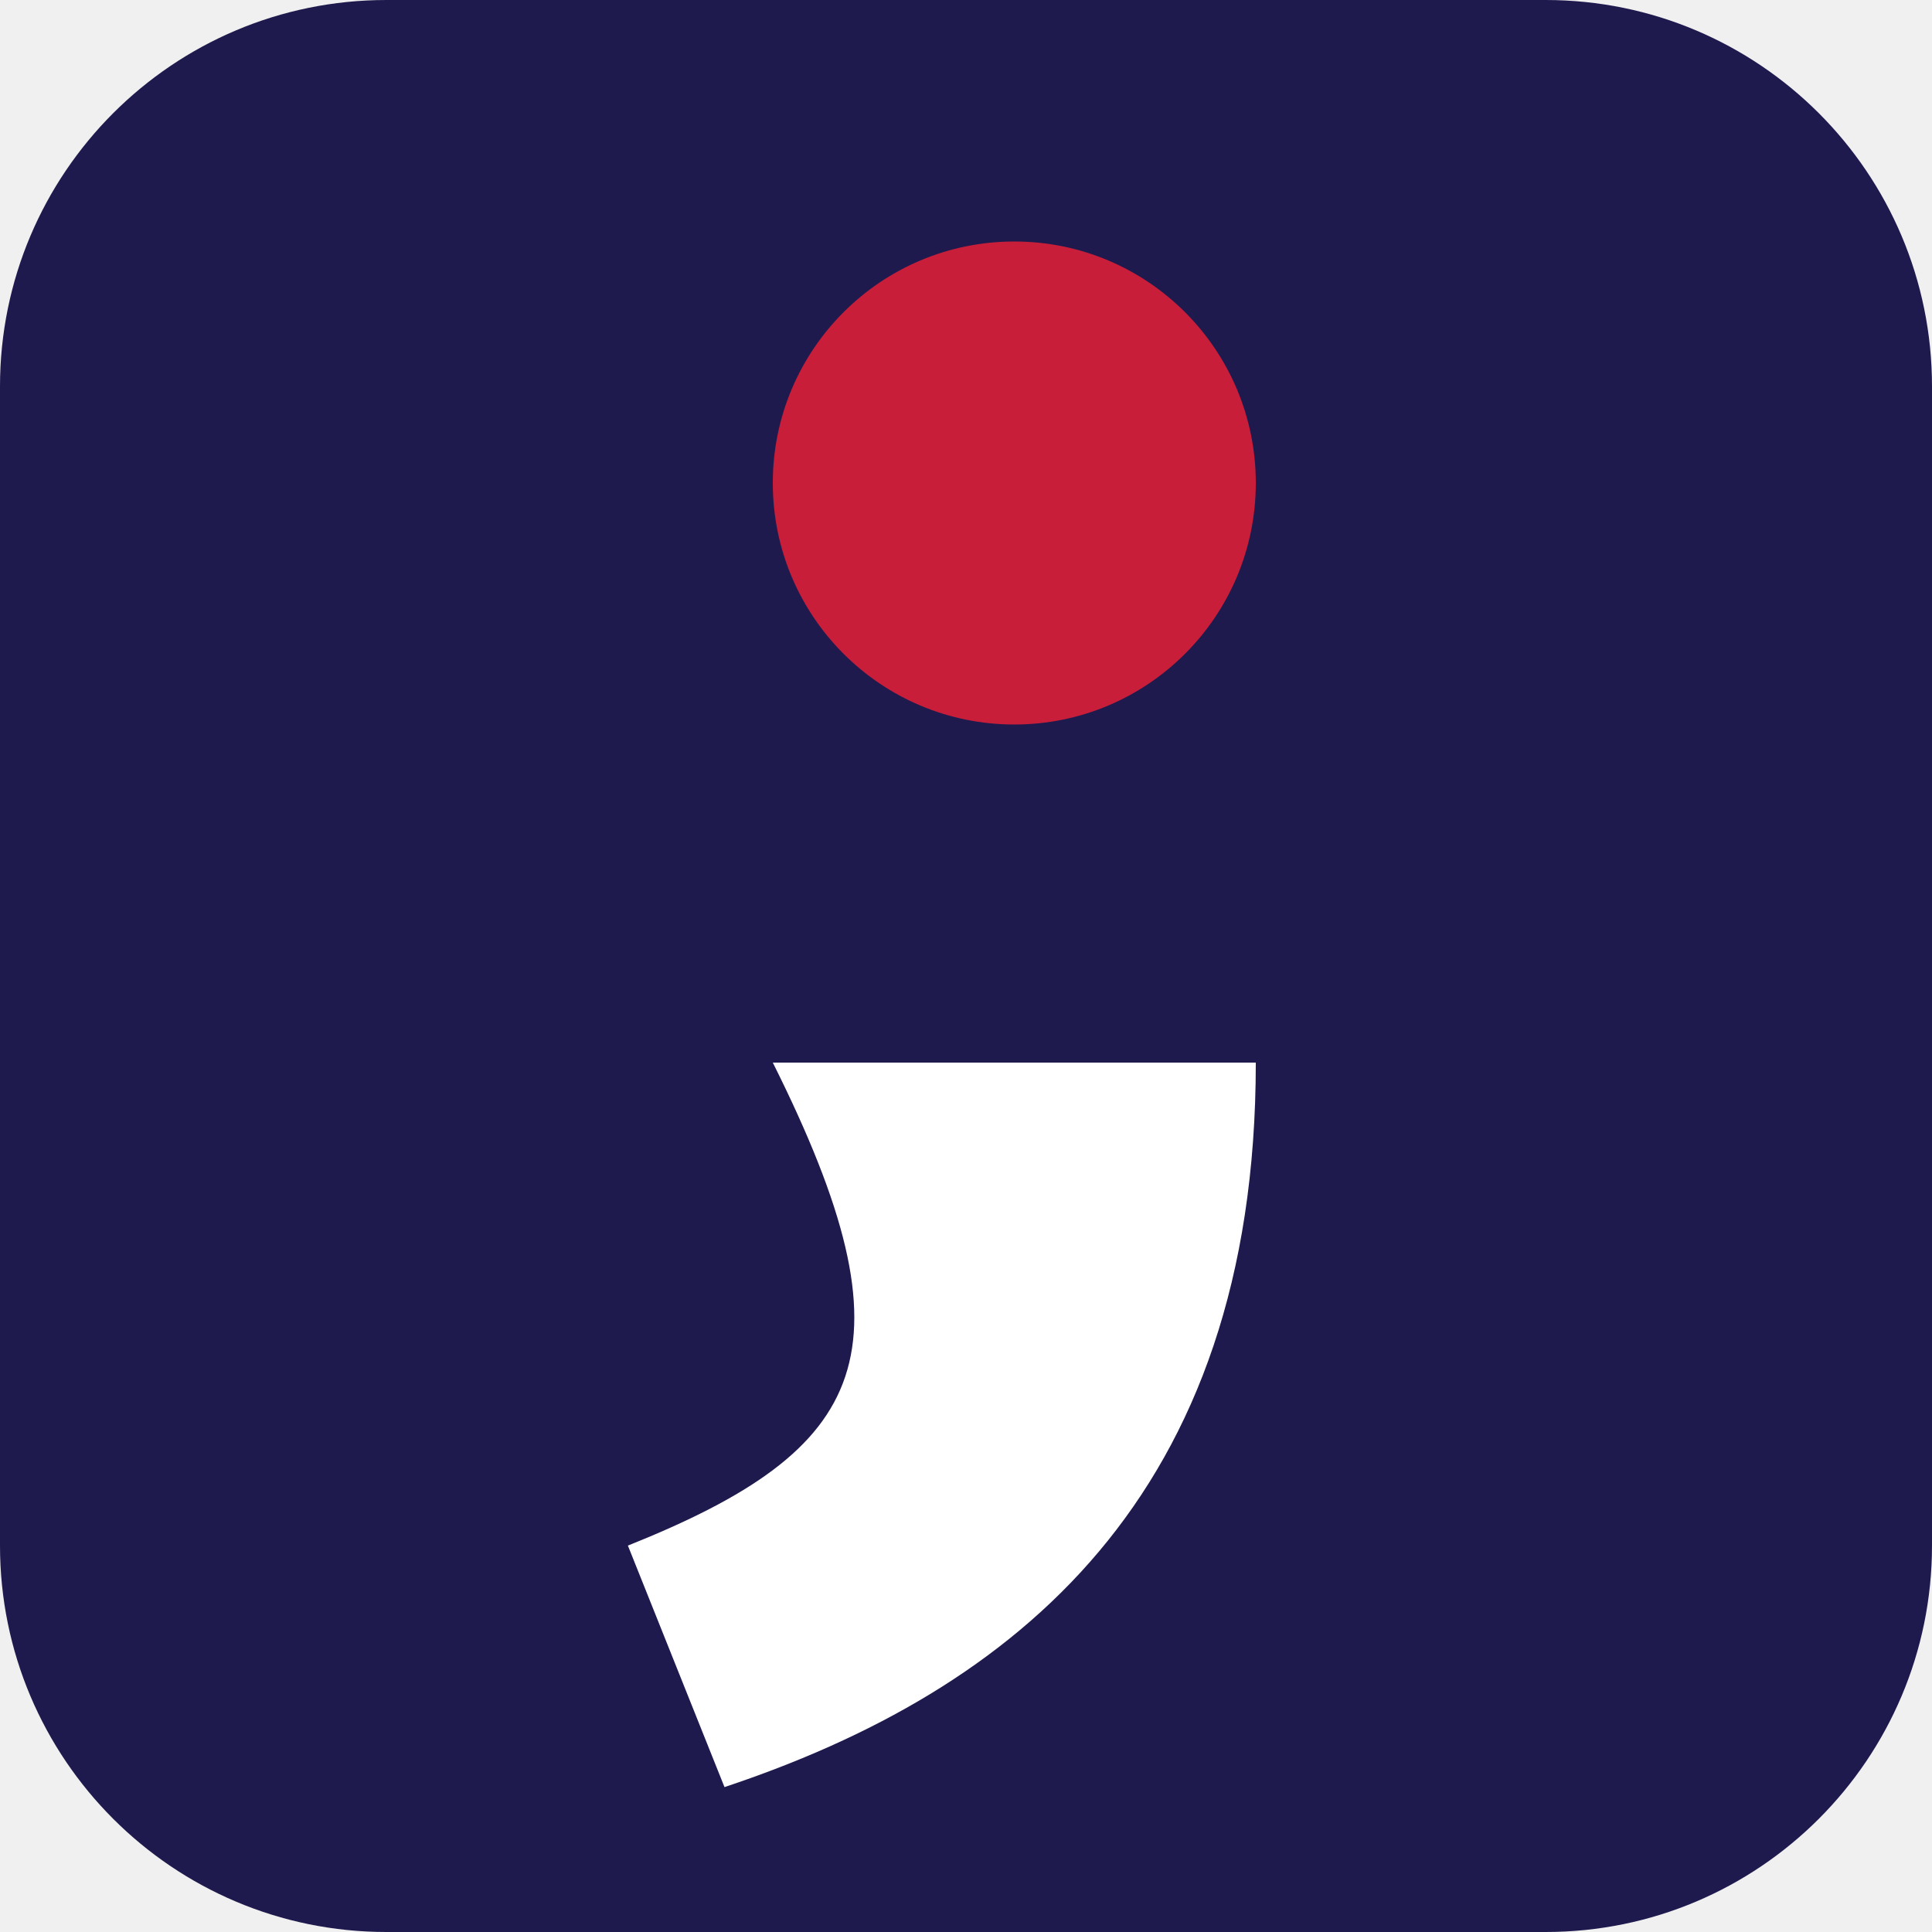
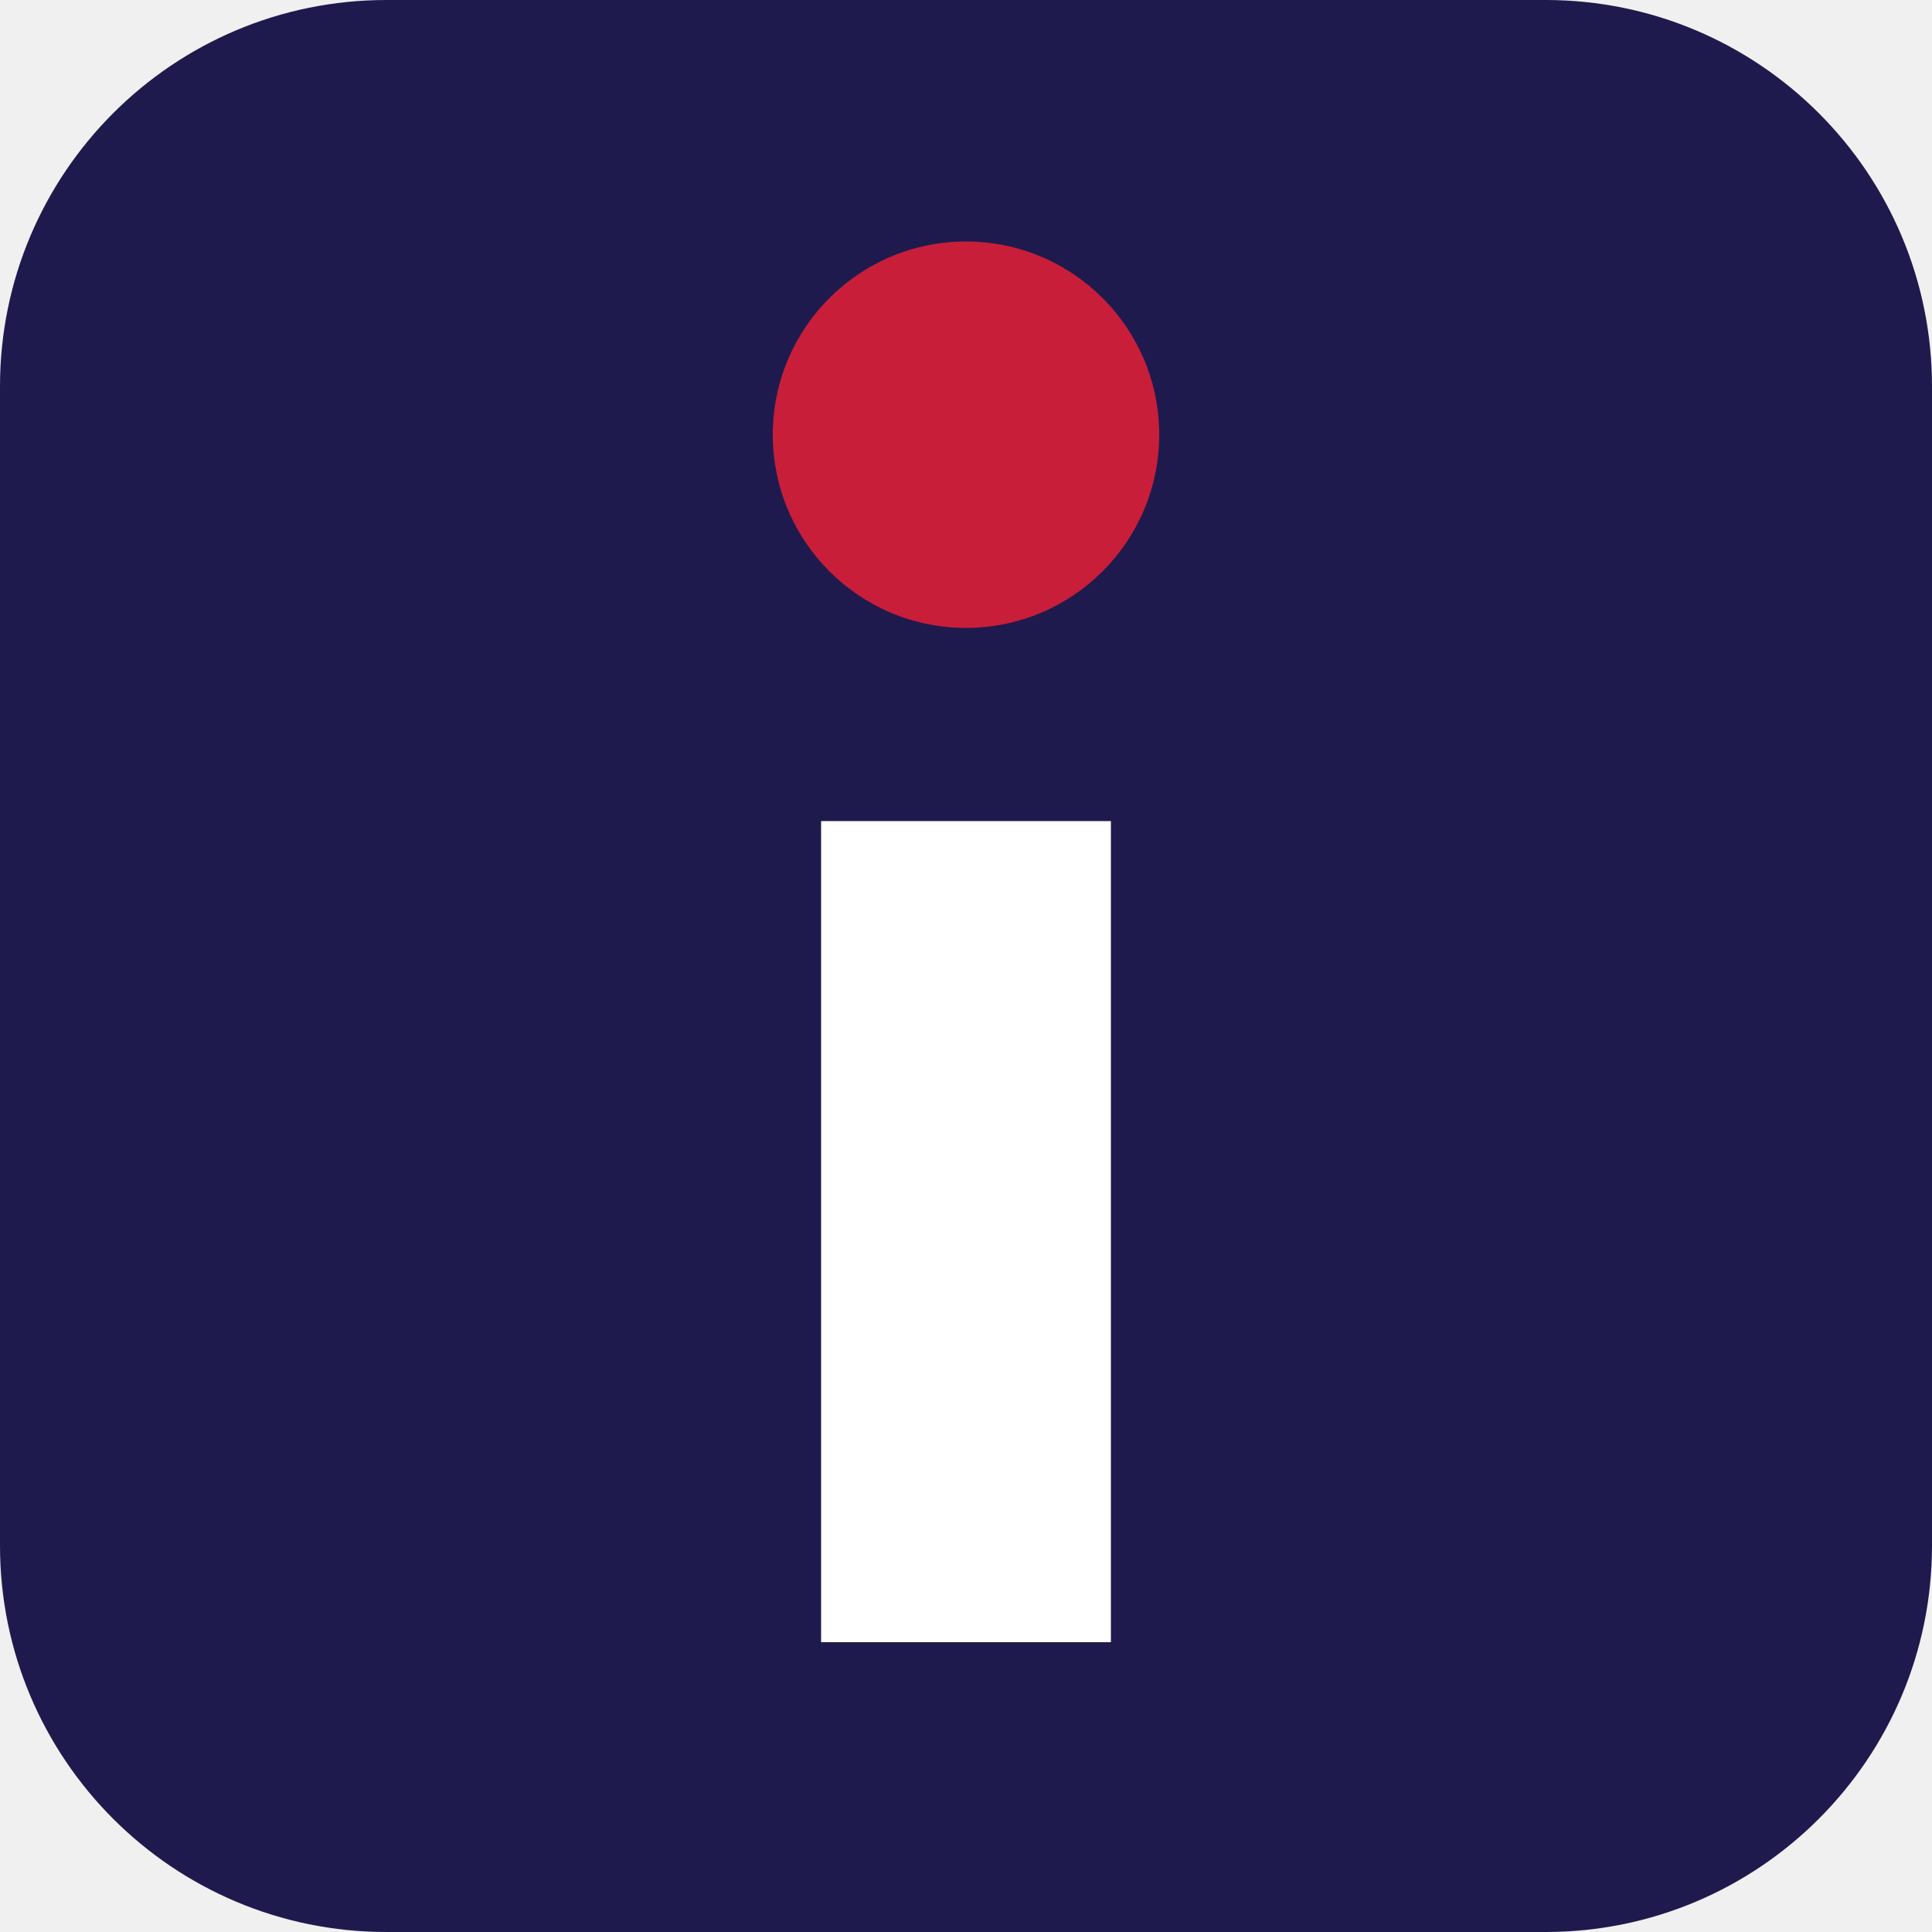
<svg xmlns="http://www.w3.org/2000/svg" viewBox="0 0 40 40">
  <rect width="40" height="40" rx="8" fill="#1F1A4D" />
-   <circle cx="21" cy="10" r="5" fill="#C81E3A" />
-   <path d="M16 22h10c0 9-5 13-11 15l-2-5c5-2 6-4 3-10Z" fill="white" />
+   <path d="M17 17h6v17h-6z" fill="white" />
+   <circle cx="20" cy="9" r="4" fill="#C81E3A" />
</svg>
